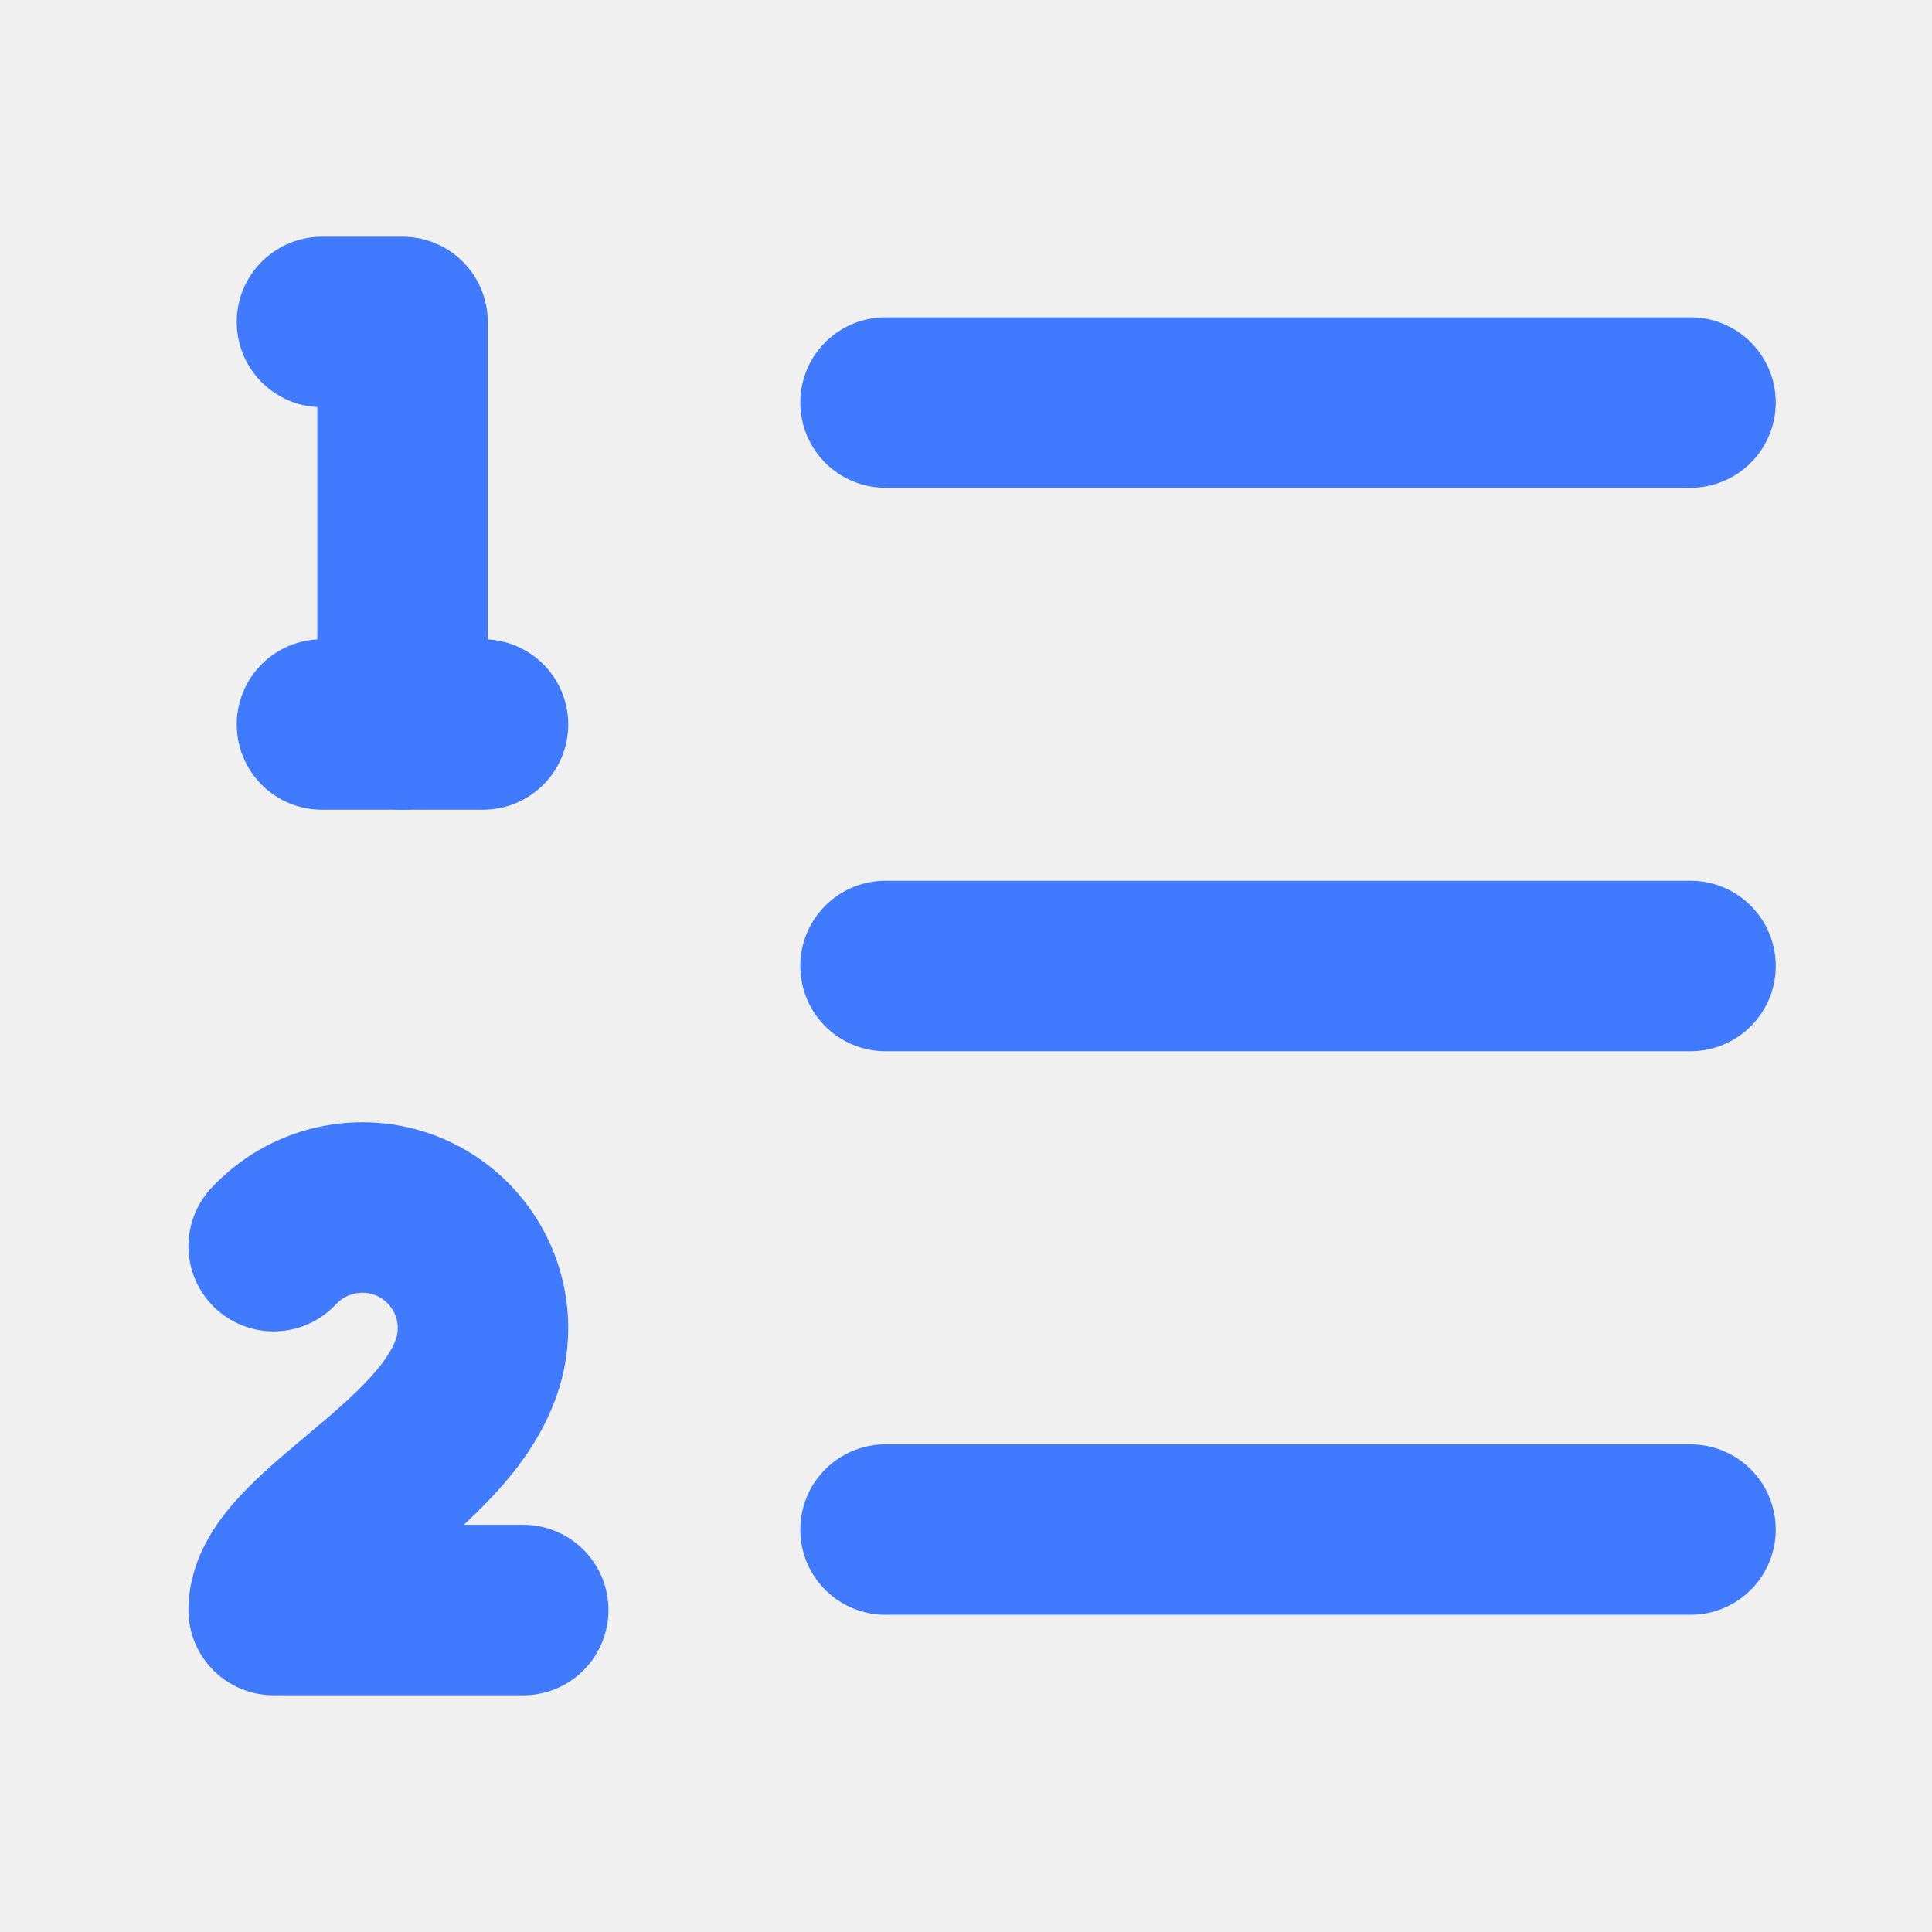
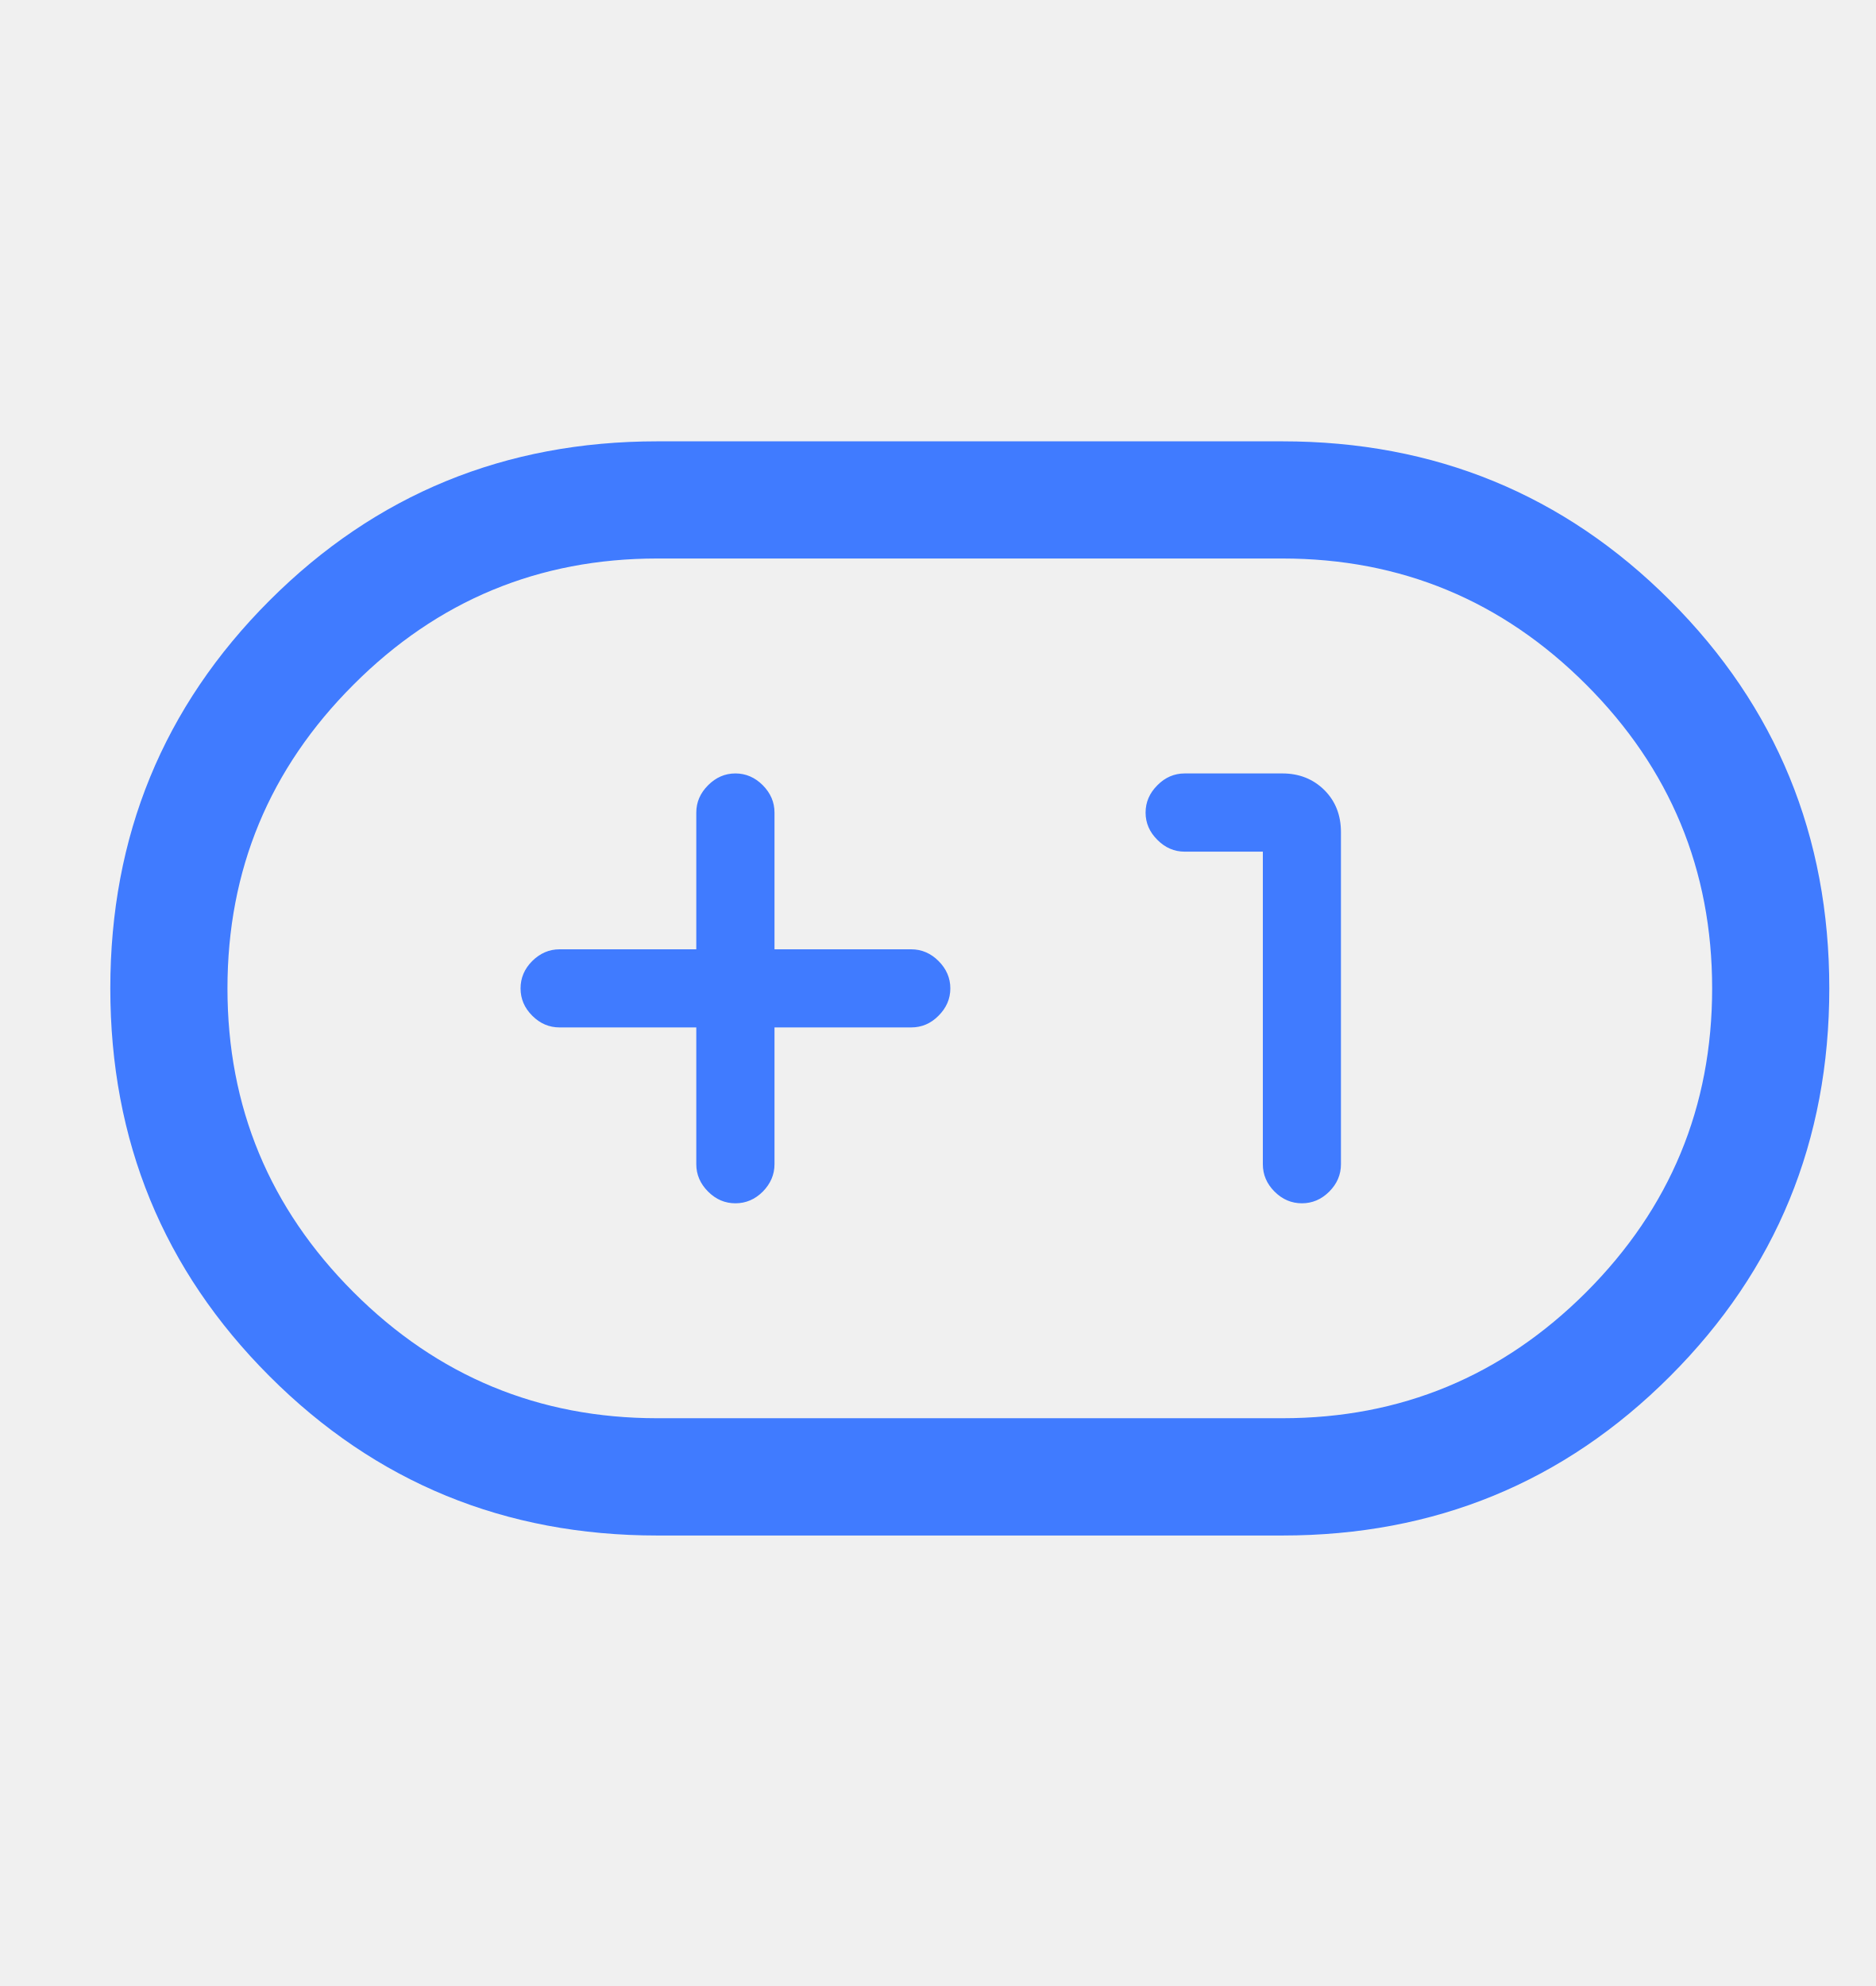
- <svg xmlns="http://www.w3.org/2000/svg" width="17" height="17" viewBox="0 0 17 17" fill="none">
-   <path d="M7.792 3.542H14.875" stroke="#407BFF" stroke-width="1.5" stroke-linecap="round" stroke-linejoin="round" />
-   <path d="M7.792 8.5H14.875" stroke="#407BFF" stroke-width="1.5" stroke-linecap="round" stroke-linejoin="round" />
-   <path d="M7.792 13.459H14.875" stroke="#407BFF" stroke-width="1.5" stroke-linecap="round" stroke-linejoin="round" />
-   <path d="M2.833 2.833H3.542V6.375" stroke="#407BFF" stroke-width="1.5" stroke-linecap="round" stroke-linejoin="round" />
-   <path d="M2.833 6.375H4.25" stroke="#407BFF" stroke-width="1.5" stroke-linecap="round" stroke-linejoin="round" />
-   <path d="M4.604 14.167H2.408C2.408 13.459 4.25 12.803 4.25 11.688C4.25 11.474 4.186 11.265 4.065 11.089C3.945 10.912 3.774 10.776 3.576 10.698C3.377 10.62 3.159 10.604 2.951 10.652C2.743 10.699 2.554 10.809 2.408 10.965" stroke="#407BFF" stroke-width="1.5" stroke-linecap="round" stroke-linejoin="round" />
+ <svg xmlns="http://www.w3.org/2000/svg" width="17" height="18" viewBox="0 0 17 18" fill="none">
+   <g clip-path="url(#clip0_2458_19374)">
+     <path d="M5.958 13.917C4.577 13.917 3.405 13.436 2.443 12.473C1.481 11.511 1 10.34 1 8.958C1 7.577 1.481 6.405 2.443 5.443C3.405 4.481 4.577 4 5.958 4H11.625C13.006 4 14.178 4.481 15.14 5.443C16.102 6.405 16.583 7.577 16.583 8.958C16.583 10.34 16.102 11.511 15.14 12.473C14.178 13.436 13.006 13.917 11.625 13.917H5.958ZM5.958 12.854H11.625C12.699 12.854 13.617 12.473 14.379 11.712C15.14 10.95 15.521 10.033 15.521 8.958C15.521 7.884 15.14 6.966 14.379 6.205C13.617 5.443 12.699 5.062 11.625 5.062H5.958C4.884 5.062 3.966 5.443 3.205 6.205C2.443 6.966 2.062 7.884 2.062 8.958C2.062 10.033 2.443 10.95 3.205 11.712C3.966 12.473 4.884 12.854 5.958 12.854ZM6.312 9.312V10.552C6.312 10.646 6.348 10.729 6.419 10.8C6.49 10.871 6.572 10.906 6.667 10.906C6.761 10.906 6.844 10.871 6.915 10.8C6.985 10.729 7.021 10.646 7.021 10.552V9.312H8.26C8.355 9.312 8.438 9.277 8.508 9.206C8.579 9.135 8.615 9.053 8.615 8.958C8.615 8.864 8.579 8.781 8.508 8.71C8.438 8.64 8.355 8.604 8.26 8.604H7.021V7.365C7.021 7.27 6.985 7.188 6.915 7.117C6.844 7.046 6.761 7.01 6.667 7.01C6.572 7.01 6.49 7.046 6.419 7.117C6.348 7.188 6.312 7.27 6.312 7.365V8.604H5.073C4.978 8.604 4.896 8.64 4.825 8.71C4.754 8.781 4.719 8.864 4.719 8.958C4.719 9.053 4.754 9.135 4.825 9.206C4.896 9.277 4.978 9.312 5.073 9.312H6.312ZM11.448 7.719V10.552C11.448 10.646 11.483 10.729 11.554 10.8C11.625 10.871 11.708 10.906 11.802 10.906C11.896 10.906 11.979 10.871 12.05 10.8C12.121 10.729 12.156 10.646 12.156 10.552V7.542C12.156 7.388 12.106 7.261 12.006 7.161C11.905 7.061 11.778 7.01 11.625 7.01H10.74C10.645 7.01 10.562 7.046 10.492 7.117C10.421 7.188 10.385 7.27 10.385 7.365C10.385 7.459 10.421 7.542 10.492 7.612C10.562 7.683 10.645 7.719 10.74 7.719H11.448Z" fill="#407BFF" />
+   </g>
+   <defs>
+     <clipPath id="clip0_2458_19374">
+       <rect width="17" height="17.917" fill="white" />
+     </clipPath>
+   </defs>
</svg>
